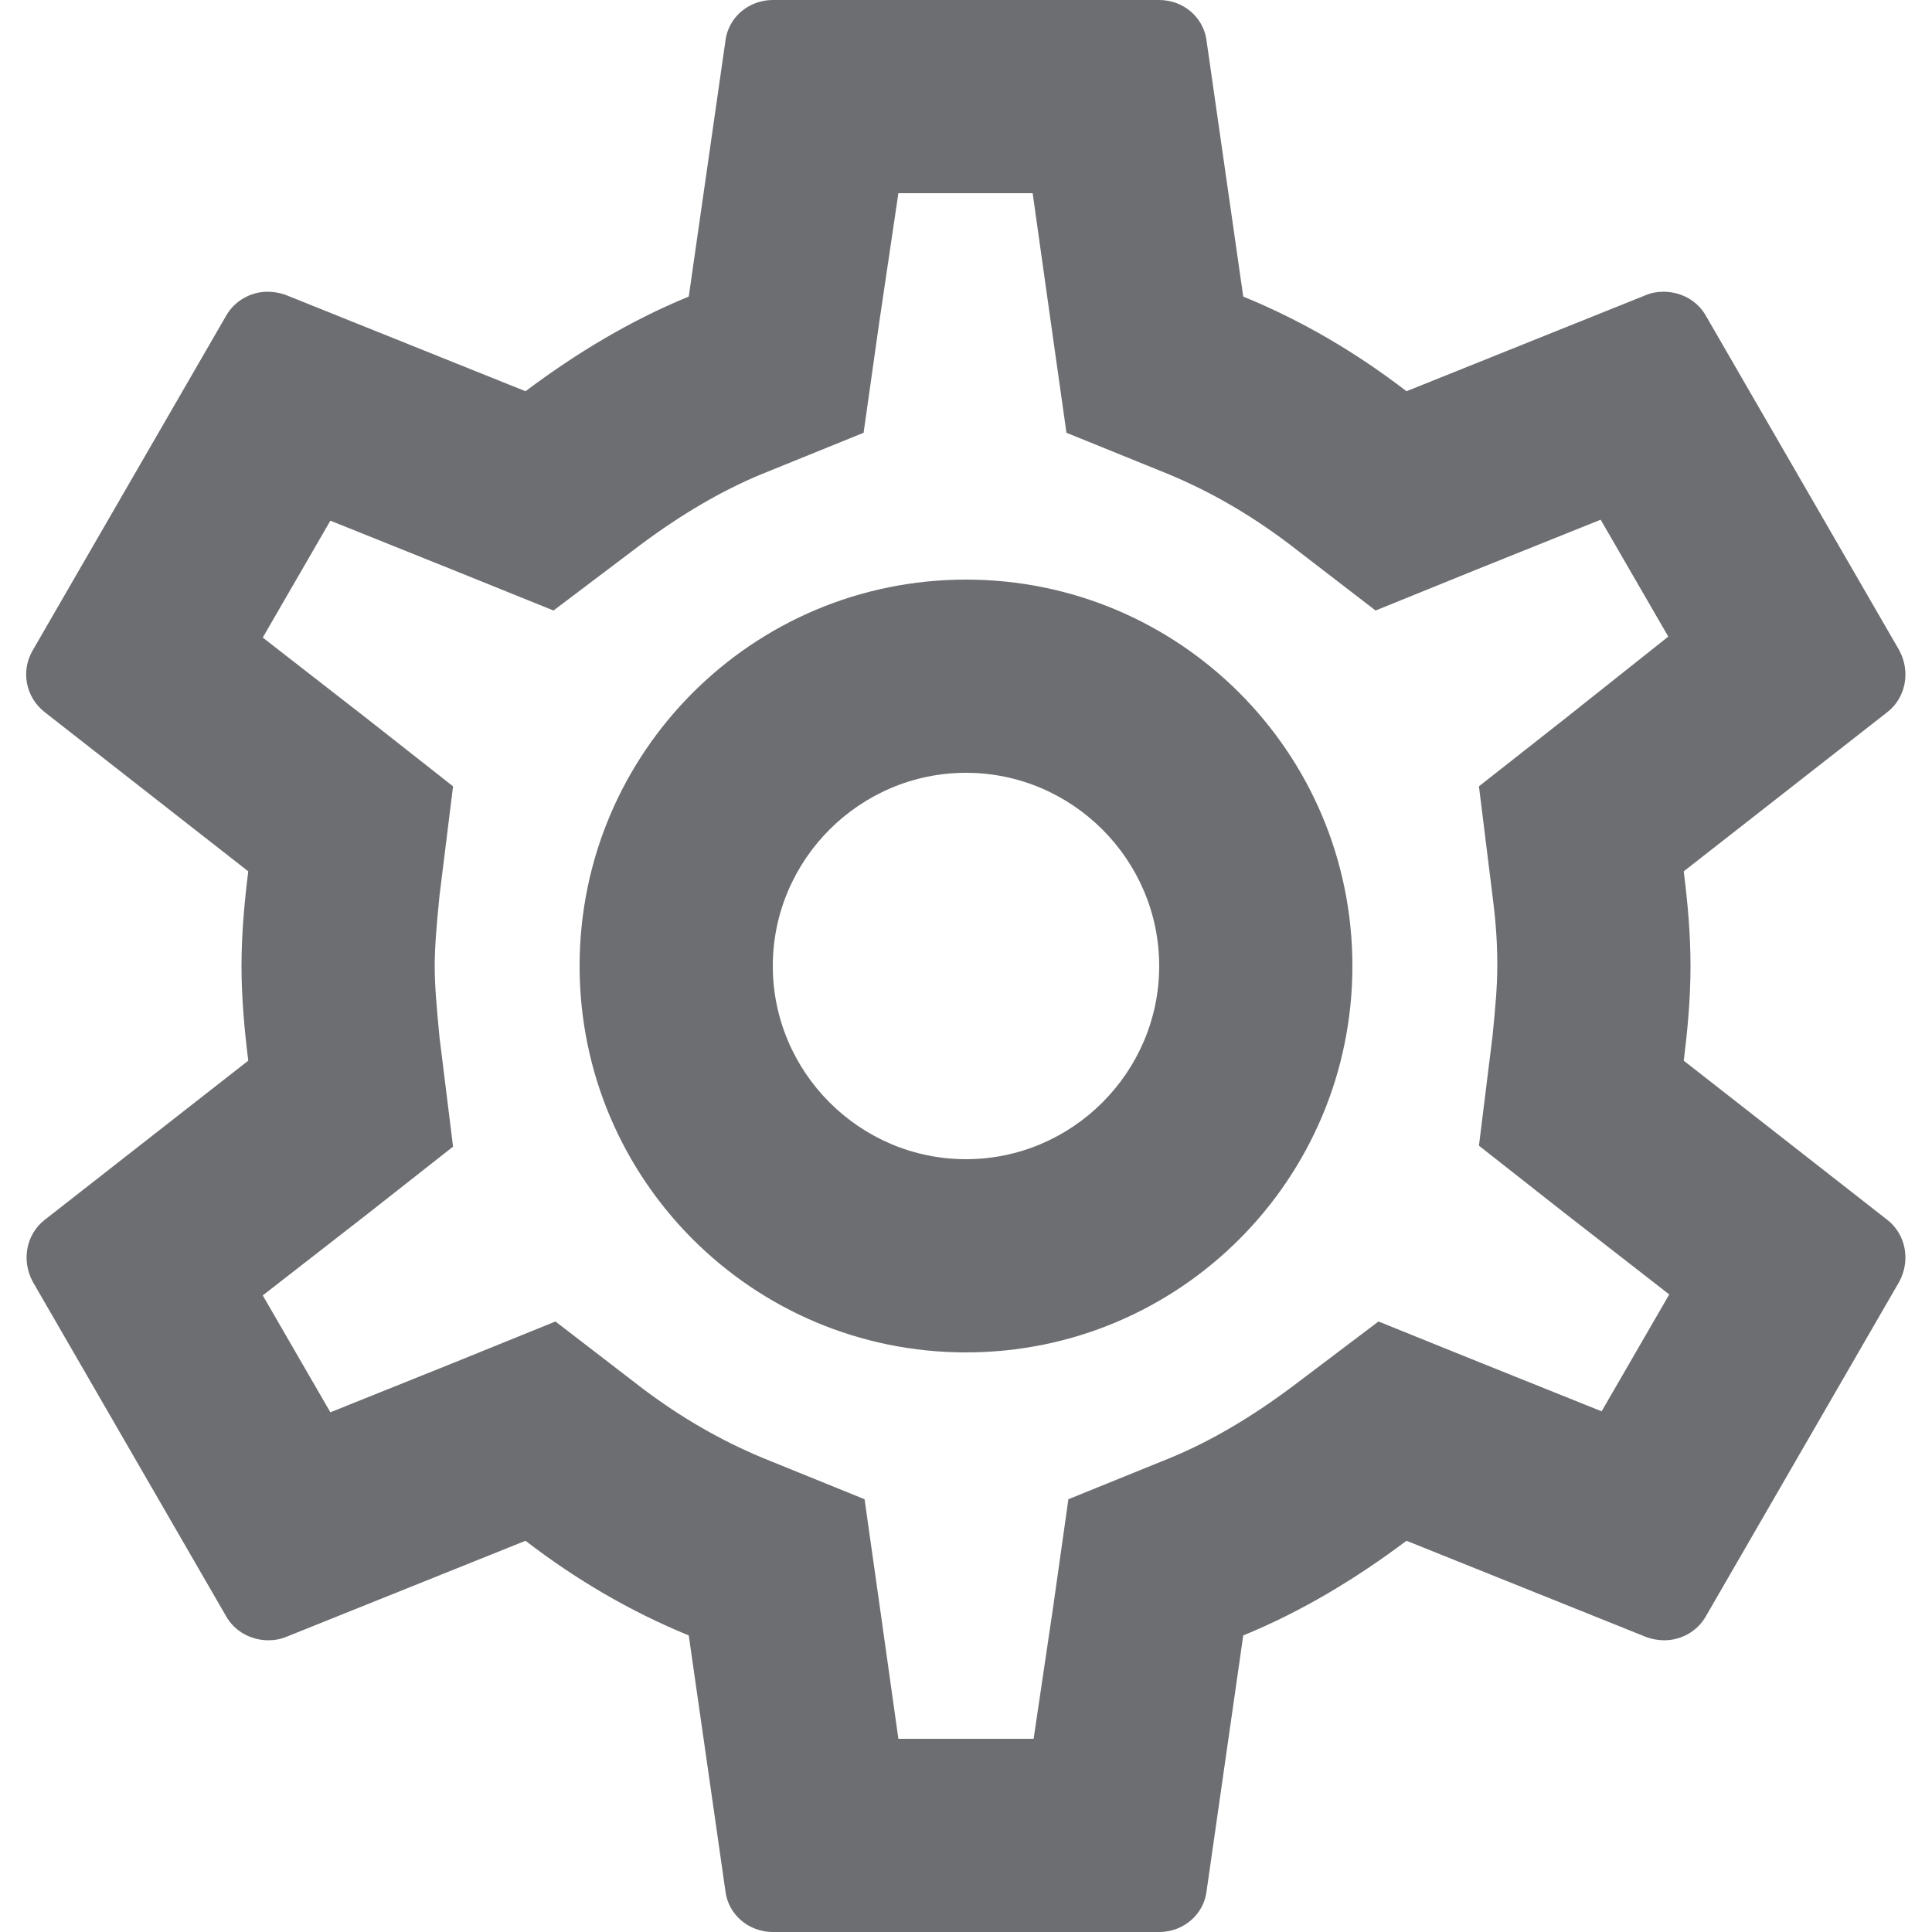
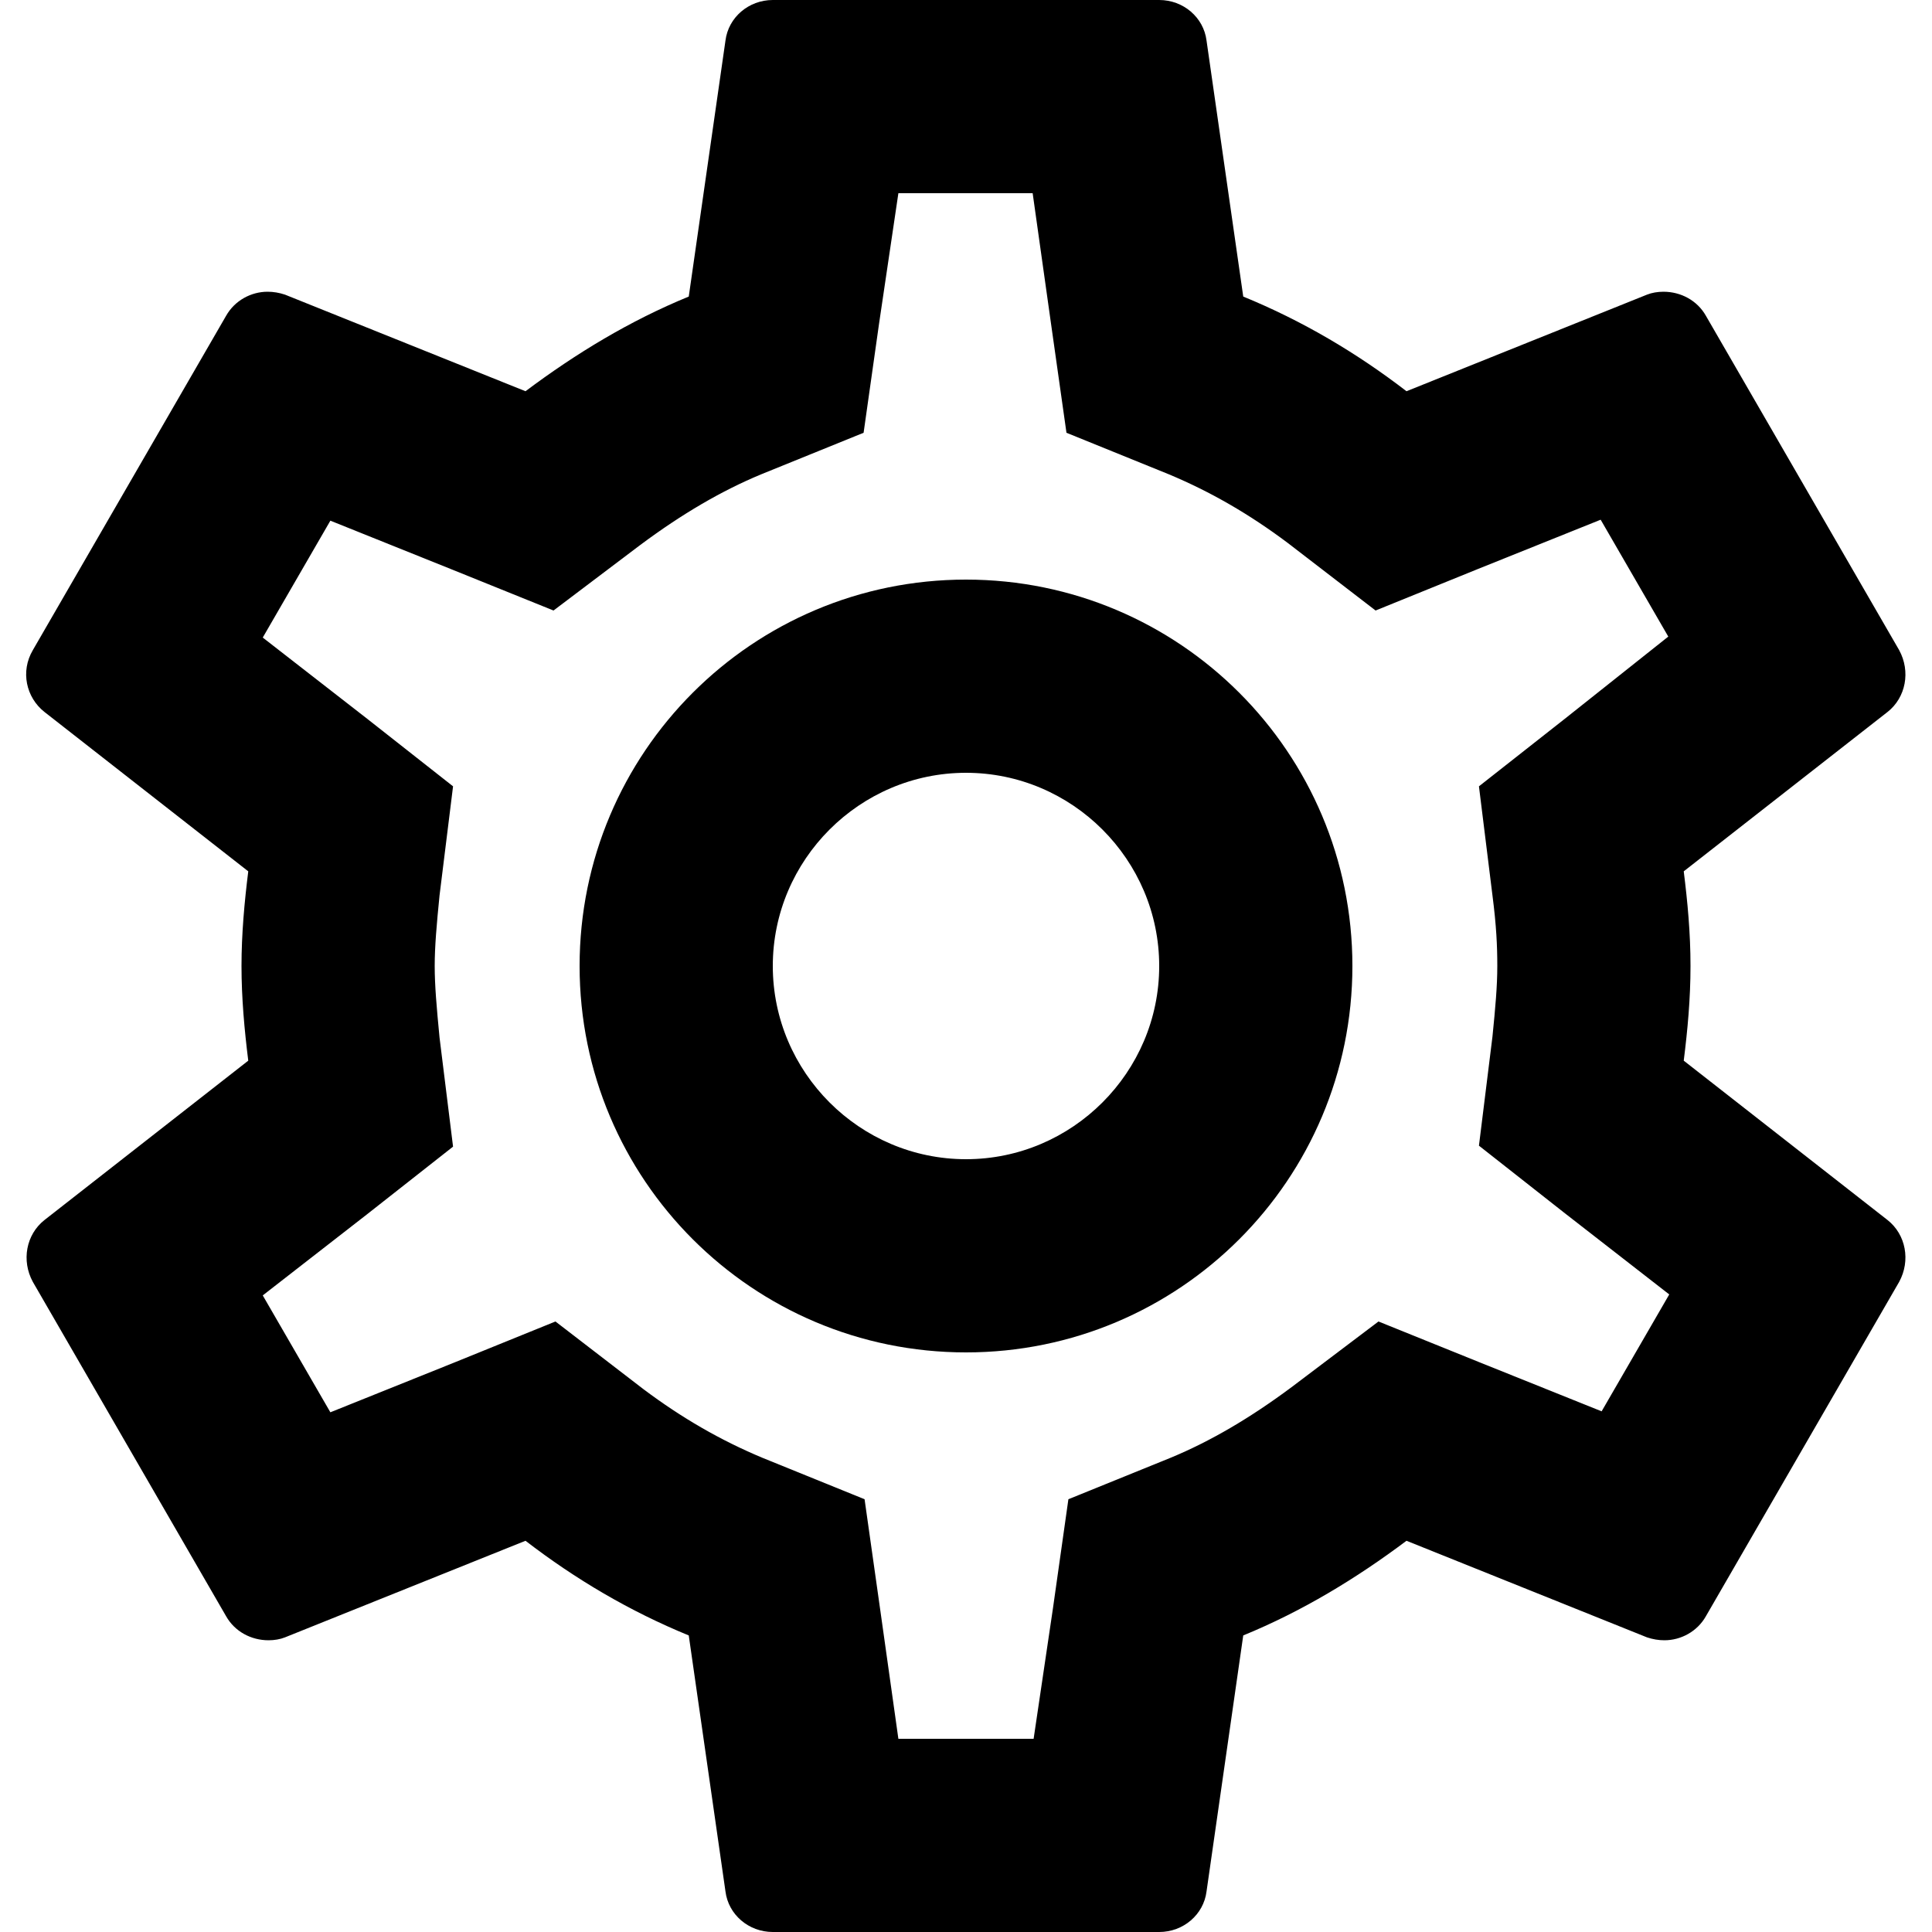
- <svg xmlns="http://www.w3.org/2000/svg" width="20" height="20" viewBox="0 0 20 20" fill="none">
-   <path d="M17.43 10.98C17.47 10.66 17.5 10.34 17.5 10C17.5 9.66 17.47 9.34 17.43 9.02L19.54 7.37C19.73 7.22 19.78 6.95 19.66 6.73L17.66 3.27C17.57 3.11 17.4 3.02 17.22 3.02C17.16 3.02 17.1 3.03 17.05 3.05L14.56 4.05C14.04 3.65 13.48 3.32 12.87 3.07L12.49 0.42C12.46 0.18 12.25 0 12 0H8C7.75 0 7.54 0.18 7.51 0.42L7.13 3.07C6.52 3.32 5.96 3.66 5.44 4.05L2.95 3.05C2.89 3.03 2.83 3.02 2.77 3.02C2.6 3.02 2.43 3.11 2.34 3.27L0.34 6.73C0.21 6.95 0.27 7.22 0.46 7.37L2.57 9.02C2.53 9.34 2.5 9.67 2.5 10C2.5 10.33 2.53 10.66 2.57 10.98L0.46 12.63C0.27 12.78 0.22 13.05 0.34 13.27L2.34 16.73C2.43 16.89 2.6 16.98 2.78 16.98C2.84 16.98 2.9 16.97 2.95 16.95L5.44 15.95C5.96 16.35 6.52 16.68 7.13 16.93L7.51 19.58C7.54 19.82 7.75 20 8 20H12C12.25 20 12.46 19.82 12.49 19.58L12.87 16.93C13.48 16.68 14.04 16.34 14.56 15.95L17.05 16.95C17.11 16.97 17.17 16.98 17.23 16.98C17.4 16.98 17.57 16.89 17.66 16.73L19.66 13.27C19.78 13.05 19.73 12.78 19.54 12.63L17.43 10.98ZM15.45 9.27C15.49 9.58 15.5 9.79 15.5 10C15.5 10.21 15.48 10.43 15.45 10.73L15.31 11.86L16.2 12.56L17.28 13.4L16.58 14.61L15.31 14.1L14.27 13.68L13.37 14.36C12.94 14.68 12.53 14.92 12.12 15.09L11.06 15.52L10.9 16.65L10.7 18H9.3L9.11 16.65L8.95 15.52L7.89 15.09C7.46 14.91 7.06 14.68 6.66 14.38L5.75 13.68L4.69 14.11L3.42 14.62L2.72 13.41L3.8 12.57L4.69 11.87L4.55 10.74C4.52 10.43 4.5 10.2 4.5 10C4.5 9.8 4.52 9.57 4.55 9.27L4.69 8.14L3.8 7.44L2.72 6.6L3.42 5.39L4.69 5.9L5.73 6.32L6.63 5.64C7.06 5.32 7.47 5.08 7.88 4.91L8.94 4.48L9.1 3.35L9.3 2H10.69L10.88 3.35L11.04 4.48L12.1 4.91C12.53 5.09 12.93 5.32 13.33 5.62L14.24 6.32L15.3 5.89L16.57 5.38L17.27 6.59L16.2 7.44L15.31 8.14L15.45 9.27ZM10 6C7.79 6 6 7.79 6 10C6 12.21 7.79 14 10 14C12.21 14 14 12.21 14 10C14 7.79 12.21 6 10 6ZM10 12C8.9 12 8 11.1 8 10C8 8.9 8.9 8 10 8C11.1 8 12 8.9 12 10C12 11.1 11.1 12 10 12Z" fill="#6D6E71" />
+ <svg xmlns="http://www.w3.org/2000/svg" width="20" height="20" viewBox="0 0 20 20" fill="black">
+   <path d="M17.43 10.98C17.47 10.66 17.5 10.34 17.5 10C17.5 9.66 17.47 9.34 17.43 9.02L19.54 7.37C19.73 7.22 19.78 6.95 19.66 6.73L17.66 3.27C17.57 3.11 17.4 3.02 17.22 3.02C17.16 3.02 17.1 3.03 17.05 3.05L14.56 4.05C14.04 3.65 13.48 3.32 12.87 3.07L12.49 0.42C12.46 0.18 12.25 0 12 0H8C7.75 0 7.54 0.18 7.51 0.42L7.13 3.07C6.52 3.32 5.96 3.66 5.44 4.05L2.95 3.05C2.89 3.03 2.83 3.02 2.77 3.02C2.6 3.02 2.43 3.11 2.34 3.27L0.34 6.73C0.21 6.95 0.27 7.22 0.46 7.37L2.57 9.02C2.53 9.34 2.5 9.67 2.5 10C2.5 10.33 2.53 10.66 2.57 10.98L0.46 12.63C0.27 12.78 0.22 13.05 0.34 13.27L2.34 16.73C2.43 16.89 2.6 16.98 2.78 16.98C2.84 16.98 2.9 16.97 2.95 16.95L5.44 15.95C5.96 16.35 6.52 16.68 7.13 16.93L7.51 19.58C7.54 19.82 7.75 20 8 20H12C12.25 20 12.46 19.82 12.49 19.58L12.87 16.93C13.48 16.68 14.04 16.34 14.56 15.95L17.05 16.95C17.11 16.97 17.17 16.98 17.23 16.98C17.4 16.98 17.57 16.89 17.66 16.73L19.66 13.27C19.78 13.05 19.73 12.78 19.54 12.63L17.43 10.98ZM15.45 9.27C15.49 9.58 15.5 9.79 15.5 10C15.5 10.21 15.48 10.43 15.45 10.73L15.31 11.86L16.2 12.56L17.28 13.4L16.58 14.61L15.31 14.1L14.27 13.68L13.37 14.36C12.94 14.68 12.53 14.92 12.12 15.09L11.06 15.52L10.9 16.65L10.7 18H9.3L9.11 16.65L8.95 15.52L7.89 15.09C7.46 14.91 7.06 14.68 6.66 14.38L5.75 13.68L4.69 14.11L3.42 14.62L2.72 13.41L3.8 12.57L4.69 11.87L4.55 10.74C4.52 10.43 4.5 10.2 4.5 10C4.5 9.8 4.52 9.57 4.55 9.27L4.69 8.14L3.8 7.44L2.72 6.6L3.42 5.39L4.69 5.9L5.73 6.32L6.63 5.64C7.06 5.32 7.47 5.08 7.88 4.91L8.94 4.48L9.1 3.35L9.3 2H10.69L10.88 3.35L11.04 4.48L12.1 4.91C12.53 5.09 12.93 5.32 13.33 5.62L14.24 6.32L15.3 5.89L16.57 5.38L17.27 6.59L16.2 7.44L15.31 8.14L15.45 9.27ZM10 6C7.79 6 6 7.79 6 10C6 12.21 7.79 14 10 14C12.21 14 14 12.21 14 10C14 7.79 12.21 6 10 6ZM10 12C8.9 12 8 11.1 8 10C8 8.9 8.9 8 10 8C11.1 8 12 8.9 12 10C12 11.1 11.1 12 10 12Z" fill="black" />
</svg>
